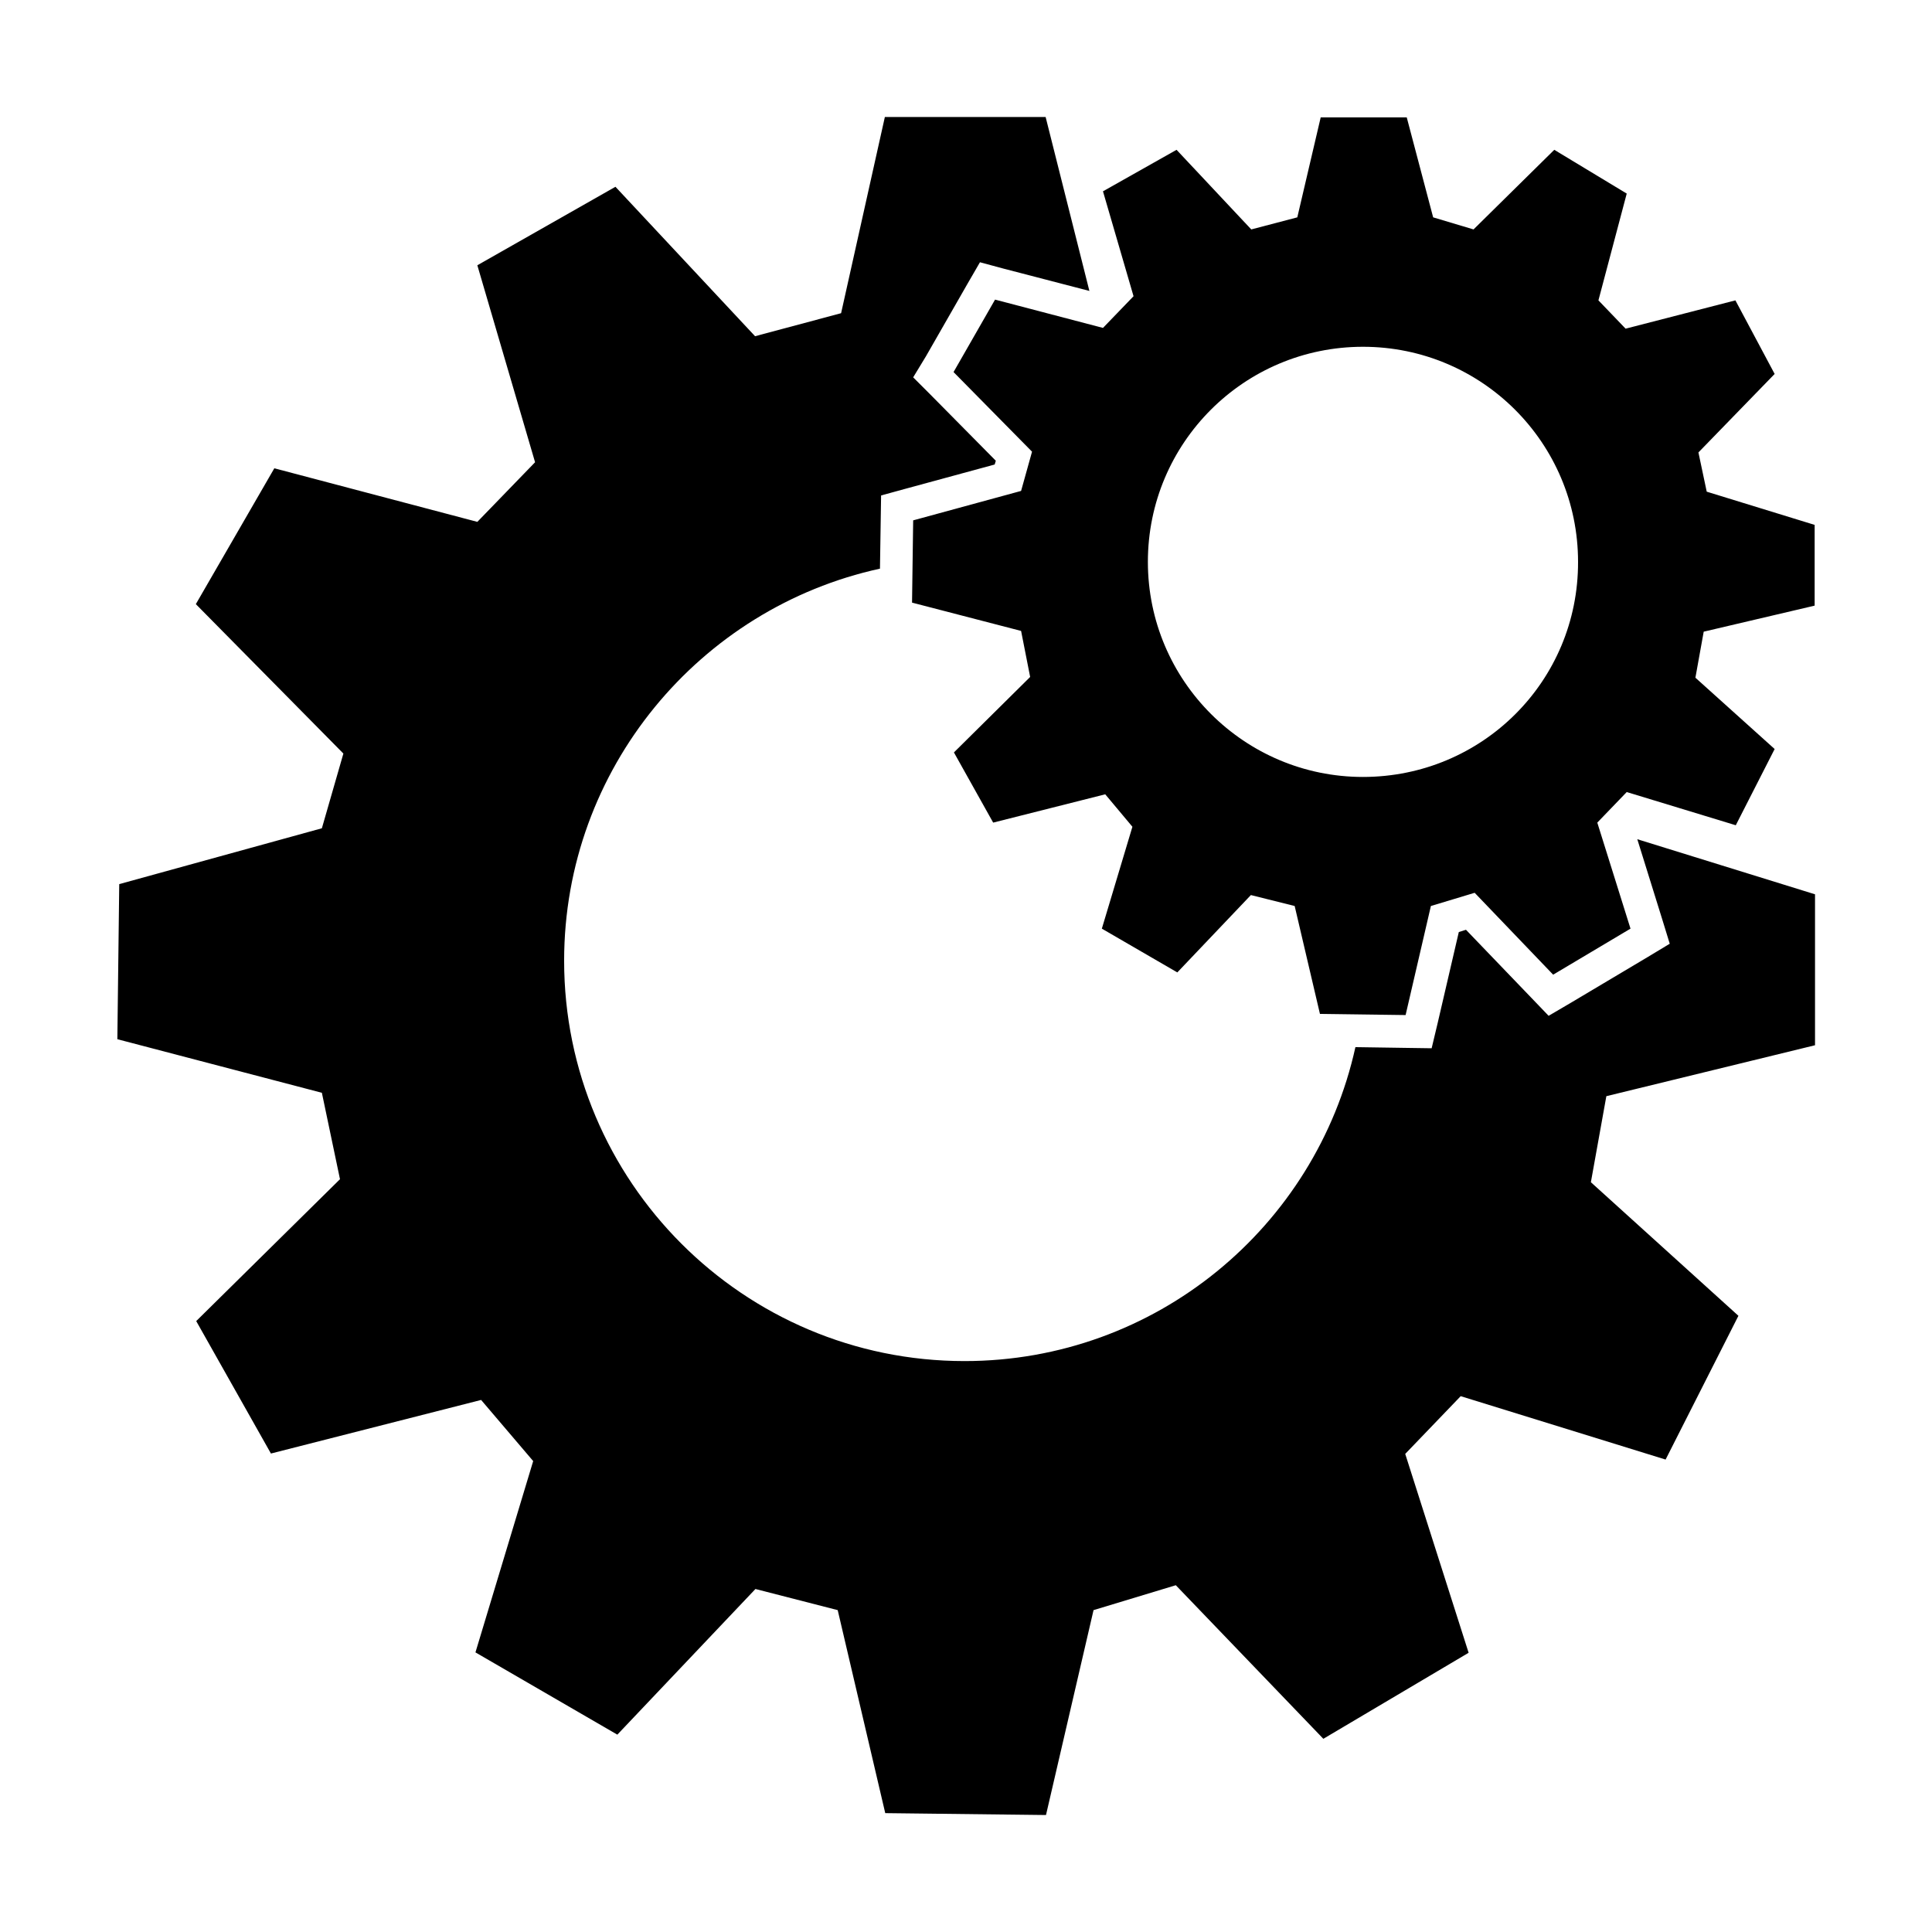
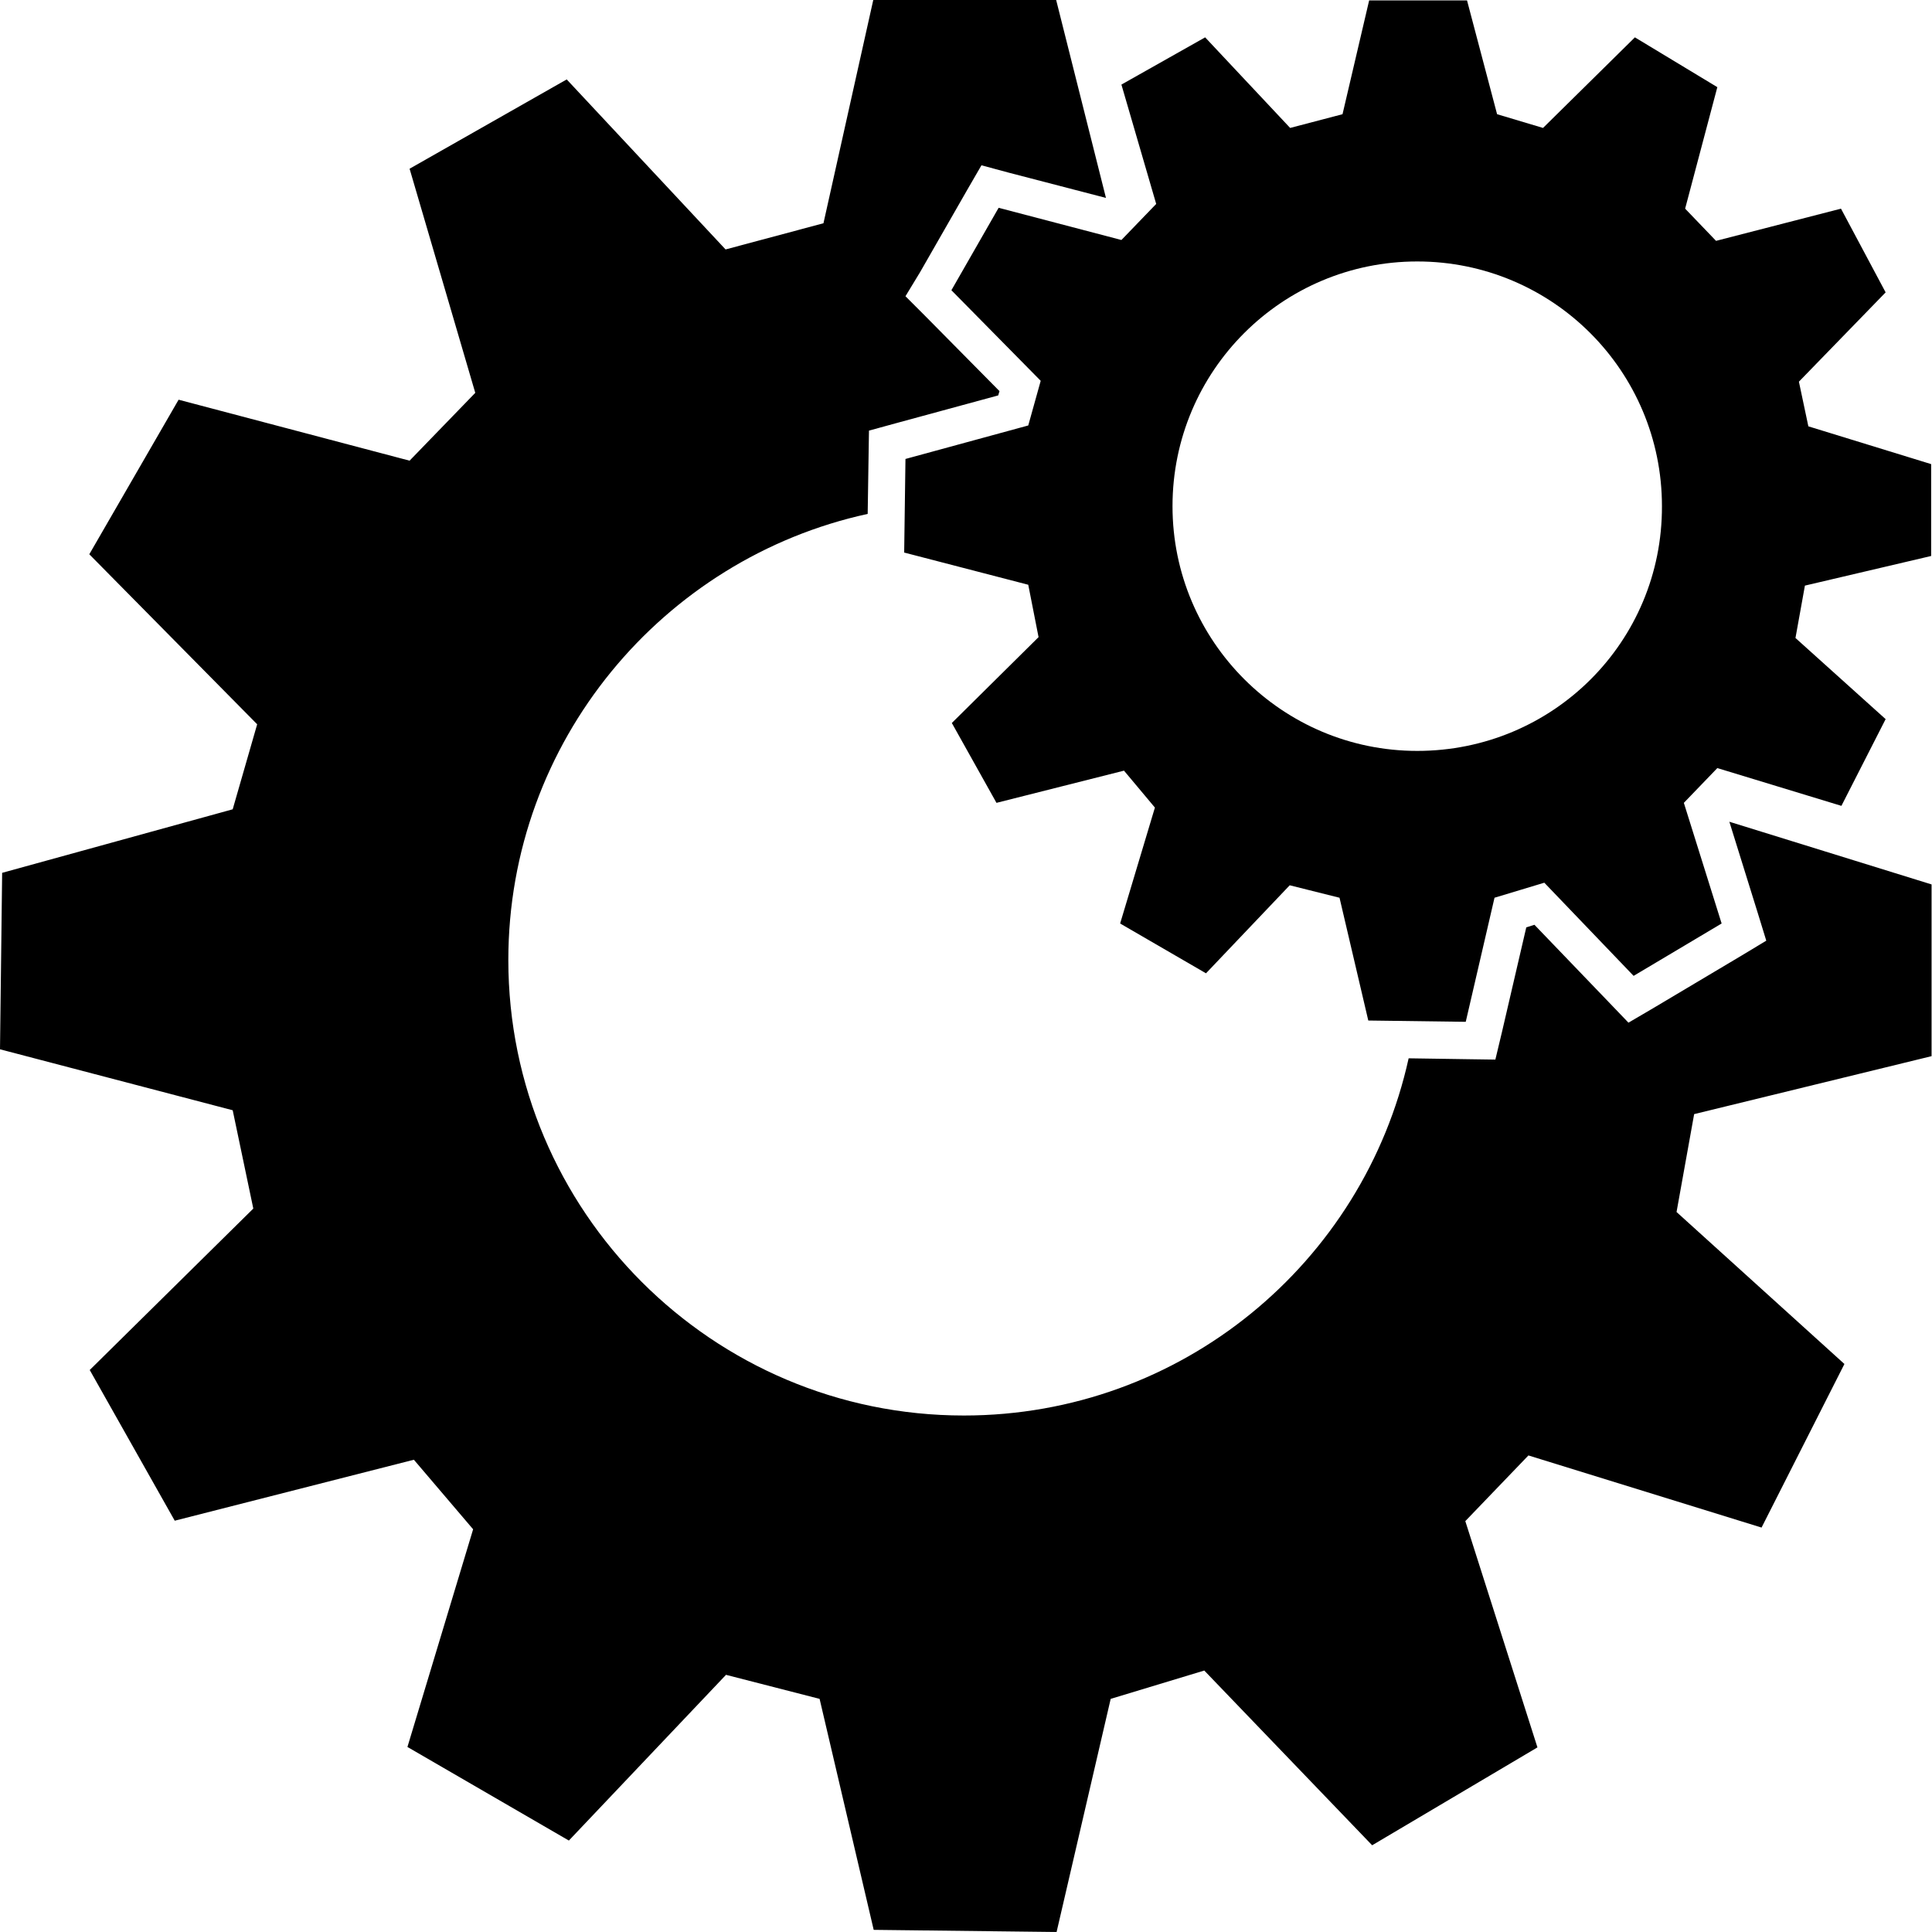
- <svg xmlns="http://www.w3.org/2000/svg" viewBox="0 0 512 512">
+ <svg xmlns="http://www.w3.org/2000/svg" viewBox="31.10 31.00 449.90 450.00">
  <path d="M480.9 160.5v-21.4l-28.6-8.8-2.2-10.4 20.2-20.8-10.4-19.5-29.1 7.5-7.2-7.5 7.5-28.3-19.2-11.6-21.4 21.1-10.7-3.2-7-26.5H350l-6.2 26.5-12.2 3.2-19.8-21.1-19.5 11 8.1 27.8-8.1 8.4-28.6-7.5-11 19.2 20.8 21.1-2.9 10.4-28.6 7.8-.3 21.8 28.9 7.5 2.4 12.2-20.2 20 10.4 18.6 29.7-7.5 7.2 8.6-8.1 27 20 11.6 19.5-20.5 11.6 2.9 6.7 28.6 22.7.3 6.7-28.9 11.6-3.5 20.8 21.7 20.5-12.2-8.8-28.1 7.8-8.1 28.9 8.8 10.3-20.2-21-18.9 2.2-12.2 29.4-6.9zm-119.7 45.4c-31.4 0-57-25.5-57-57s25.5-57 57-57 57 25.5 57 57c.1 31.6-25.4 57-57 57zm72.7 16.5L481 237v40l-55.3 13.5-4.1 22.8 39.1 35.4-19.3 38.1-54.3-16.8-14.7 15.3 16.8 52.7-38.5 22.8-39.1-40.7-21.8 6.6-12.6 54.3-42.6-.5-12.6-53.8-21.8-5.6-36.6 38.6-37.6-21.8 15.3-50.7-13.8-16.2-55.7 14.2L52 350.1l38.1-37.6-4.8-22.9-54.2-14.2.5-41.1 53.7-14.8 5.7-19.8-39.1-39.6 20.8-36 53.8 14.2 15.3-15.8-15.3-52.2 36.6-20.8 37 39.6 22.8-6.1 11.6-52h42.6l11.6 46.1-22.7-5.9-6.3-1.7-3.3 5.7-11 19.2-3.4 5.6 4.6 4.6 17.3 17.5-.3 1-23.9 6.5-6.2 1.7-.1 6.4-.2 13c-47.7 10.4-83.7 53-83.7 103.9 0 58.5 47.5 106.1 106.1 106.1 50.7 0 93.1-35.6 103.6-83.2l13.3.2 6.9.1 1.6-6.7 5.6-24.1 1.9-.6 17.2 17.9 4.7 4.9 5.8-3.4 20.5-12.2 5.8-3.5-2-6.5-6.6-21.2z" />
</svg>
